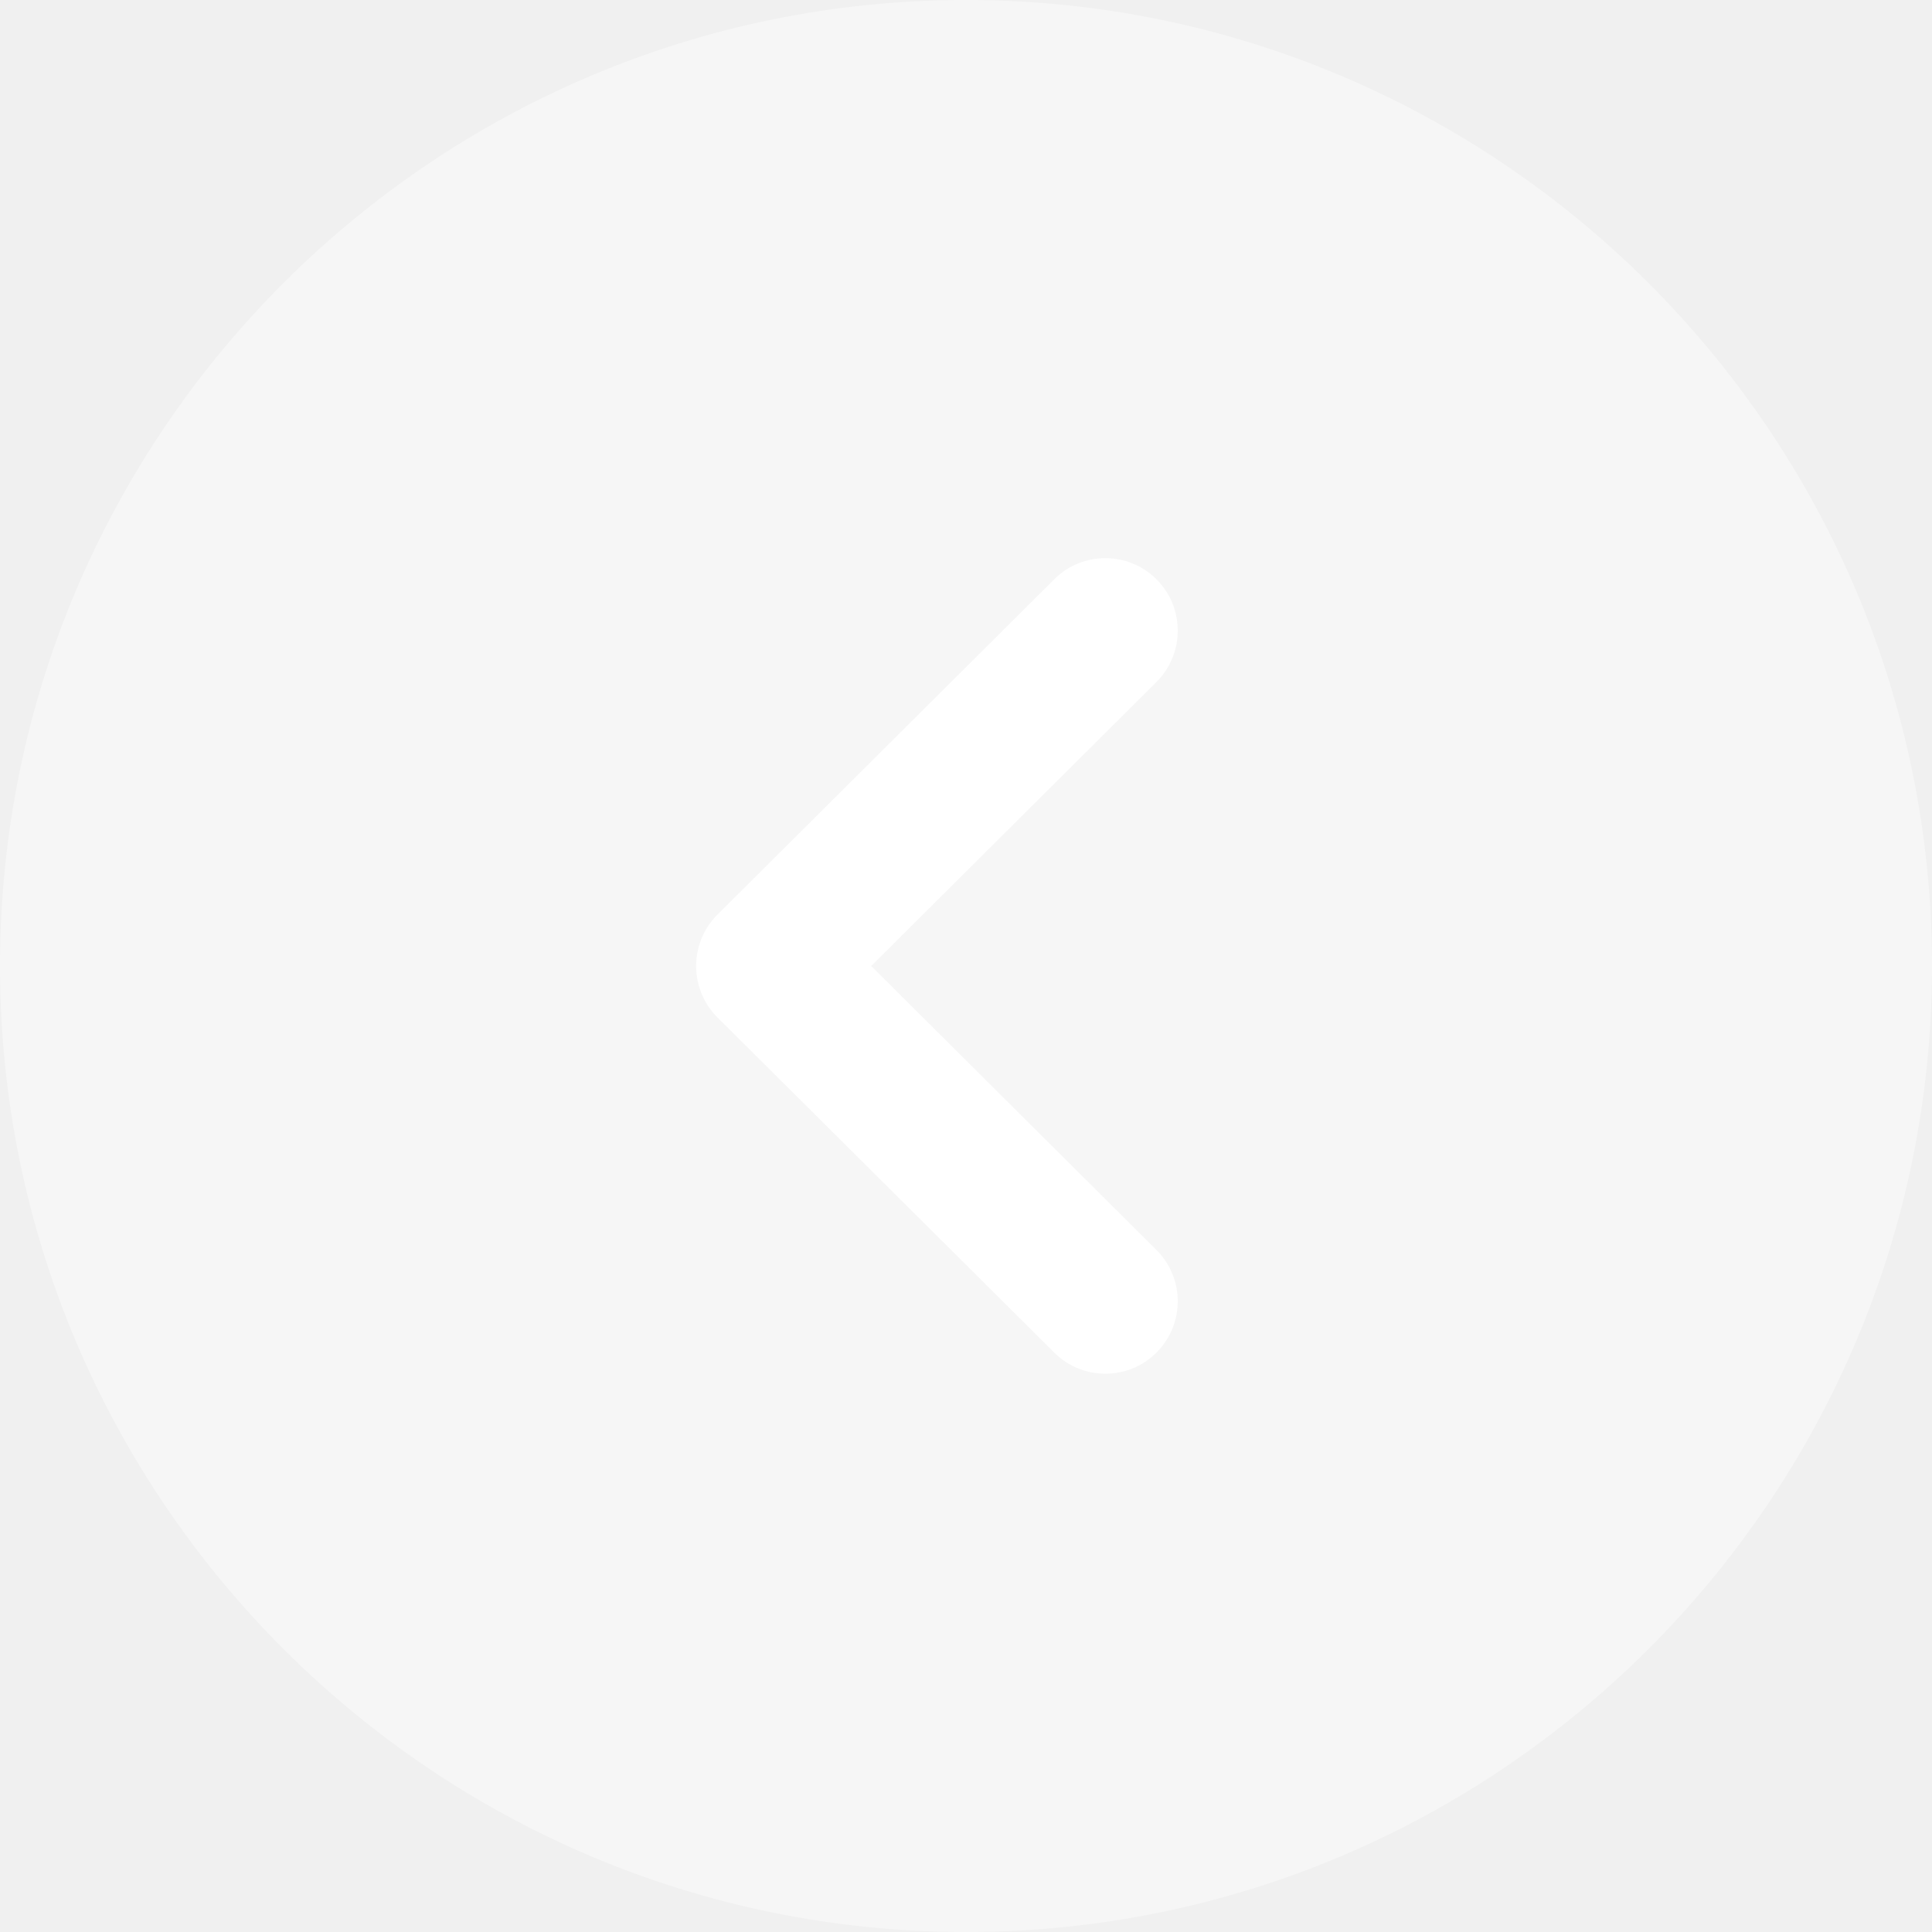
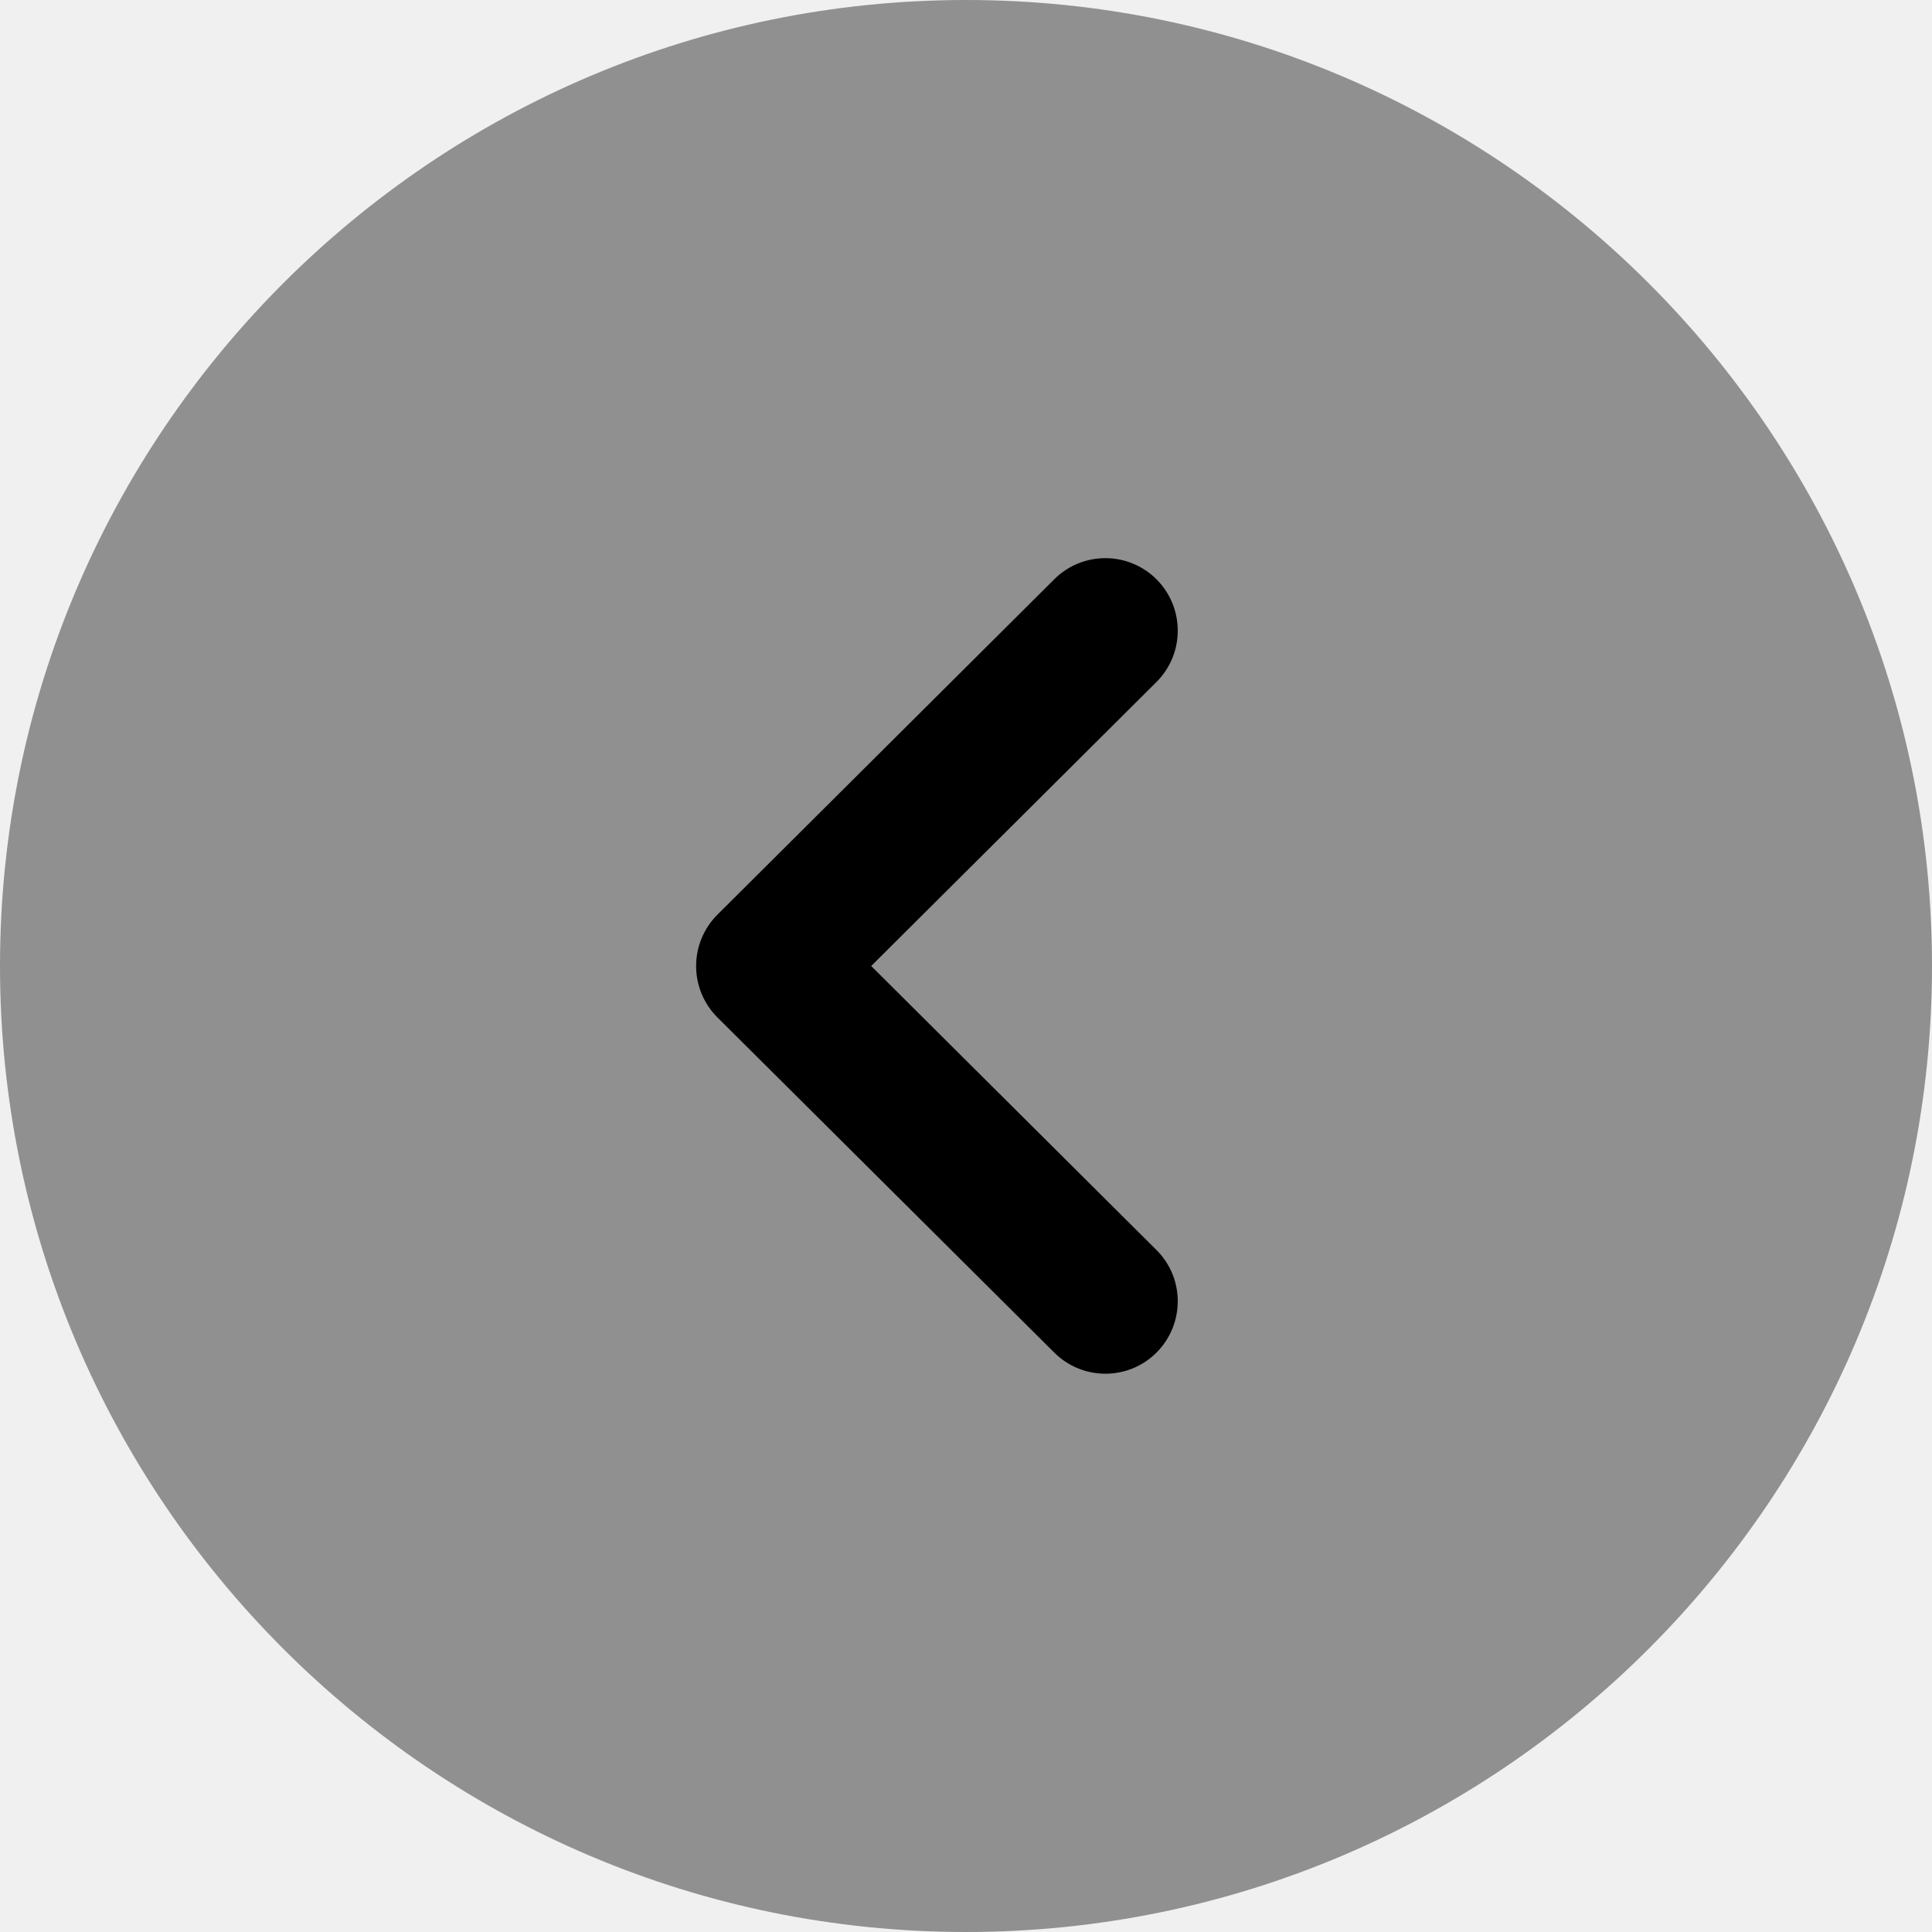
- <svg xmlns="http://www.w3.org/2000/svg" width="29" height="29" viewBox="0 0 29 29" fill="none">
-   <path opacity="0.4" d="M14.5 29C6.503 29 0 22.495 0 14.5C0 6.505 6.503 0 14.5 0C22.495 0 29 6.505 29 14.5C29 22.495 22.495 29 14.5 29Z" fill="white" />
-   <path d="M16.592 20.62C16.315 20.62 16.036 20.514 15.825 20.303L10.768 15.271C10.564 15.067 10.449 14.79 10.449 14.5C10.449 14.211 10.564 13.934 10.768 13.73L15.825 8.695C16.249 8.272 16.937 8.272 17.362 8.698C17.785 9.125 17.784 9.813 17.359 10.237L13.077 14.5L17.359 18.763C17.784 19.186 17.785 19.873 17.362 20.3C17.15 20.514 16.87 20.62 16.592 20.62Z" fill="white" />
+ <svg xmlns="http://www.w3.org/2000/svg" width="29" height="29" viewBox="0 0 29 29" fill="">
+   <path opacity="0.4" d="M14.5 29C6.503 29 0 22.495 0 14.5C0 6.505 6.503 0 14.5 0C22.495 0 29 6.505 29 14.5C29 22.495 22.495 29 14.5 29Z" fill="" />
+   <path d="M16.592 20.62C16.315 20.62 16.036 20.514 15.825 20.303L10.768 15.271C10.564 15.067 10.449 14.79 10.449 14.5C10.449 14.211 10.564 13.934 10.768 13.73L15.825 8.695C16.249 8.272 16.937 8.272 17.362 8.698C17.785 9.125 17.784 9.813 17.359 10.237L13.077 14.5L17.359 18.763C17.784 19.186 17.785 19.873 17.362 20.3C17.15 20.514 16.87 20.62 16.592 20.62Z" fill="" />
</svg>
